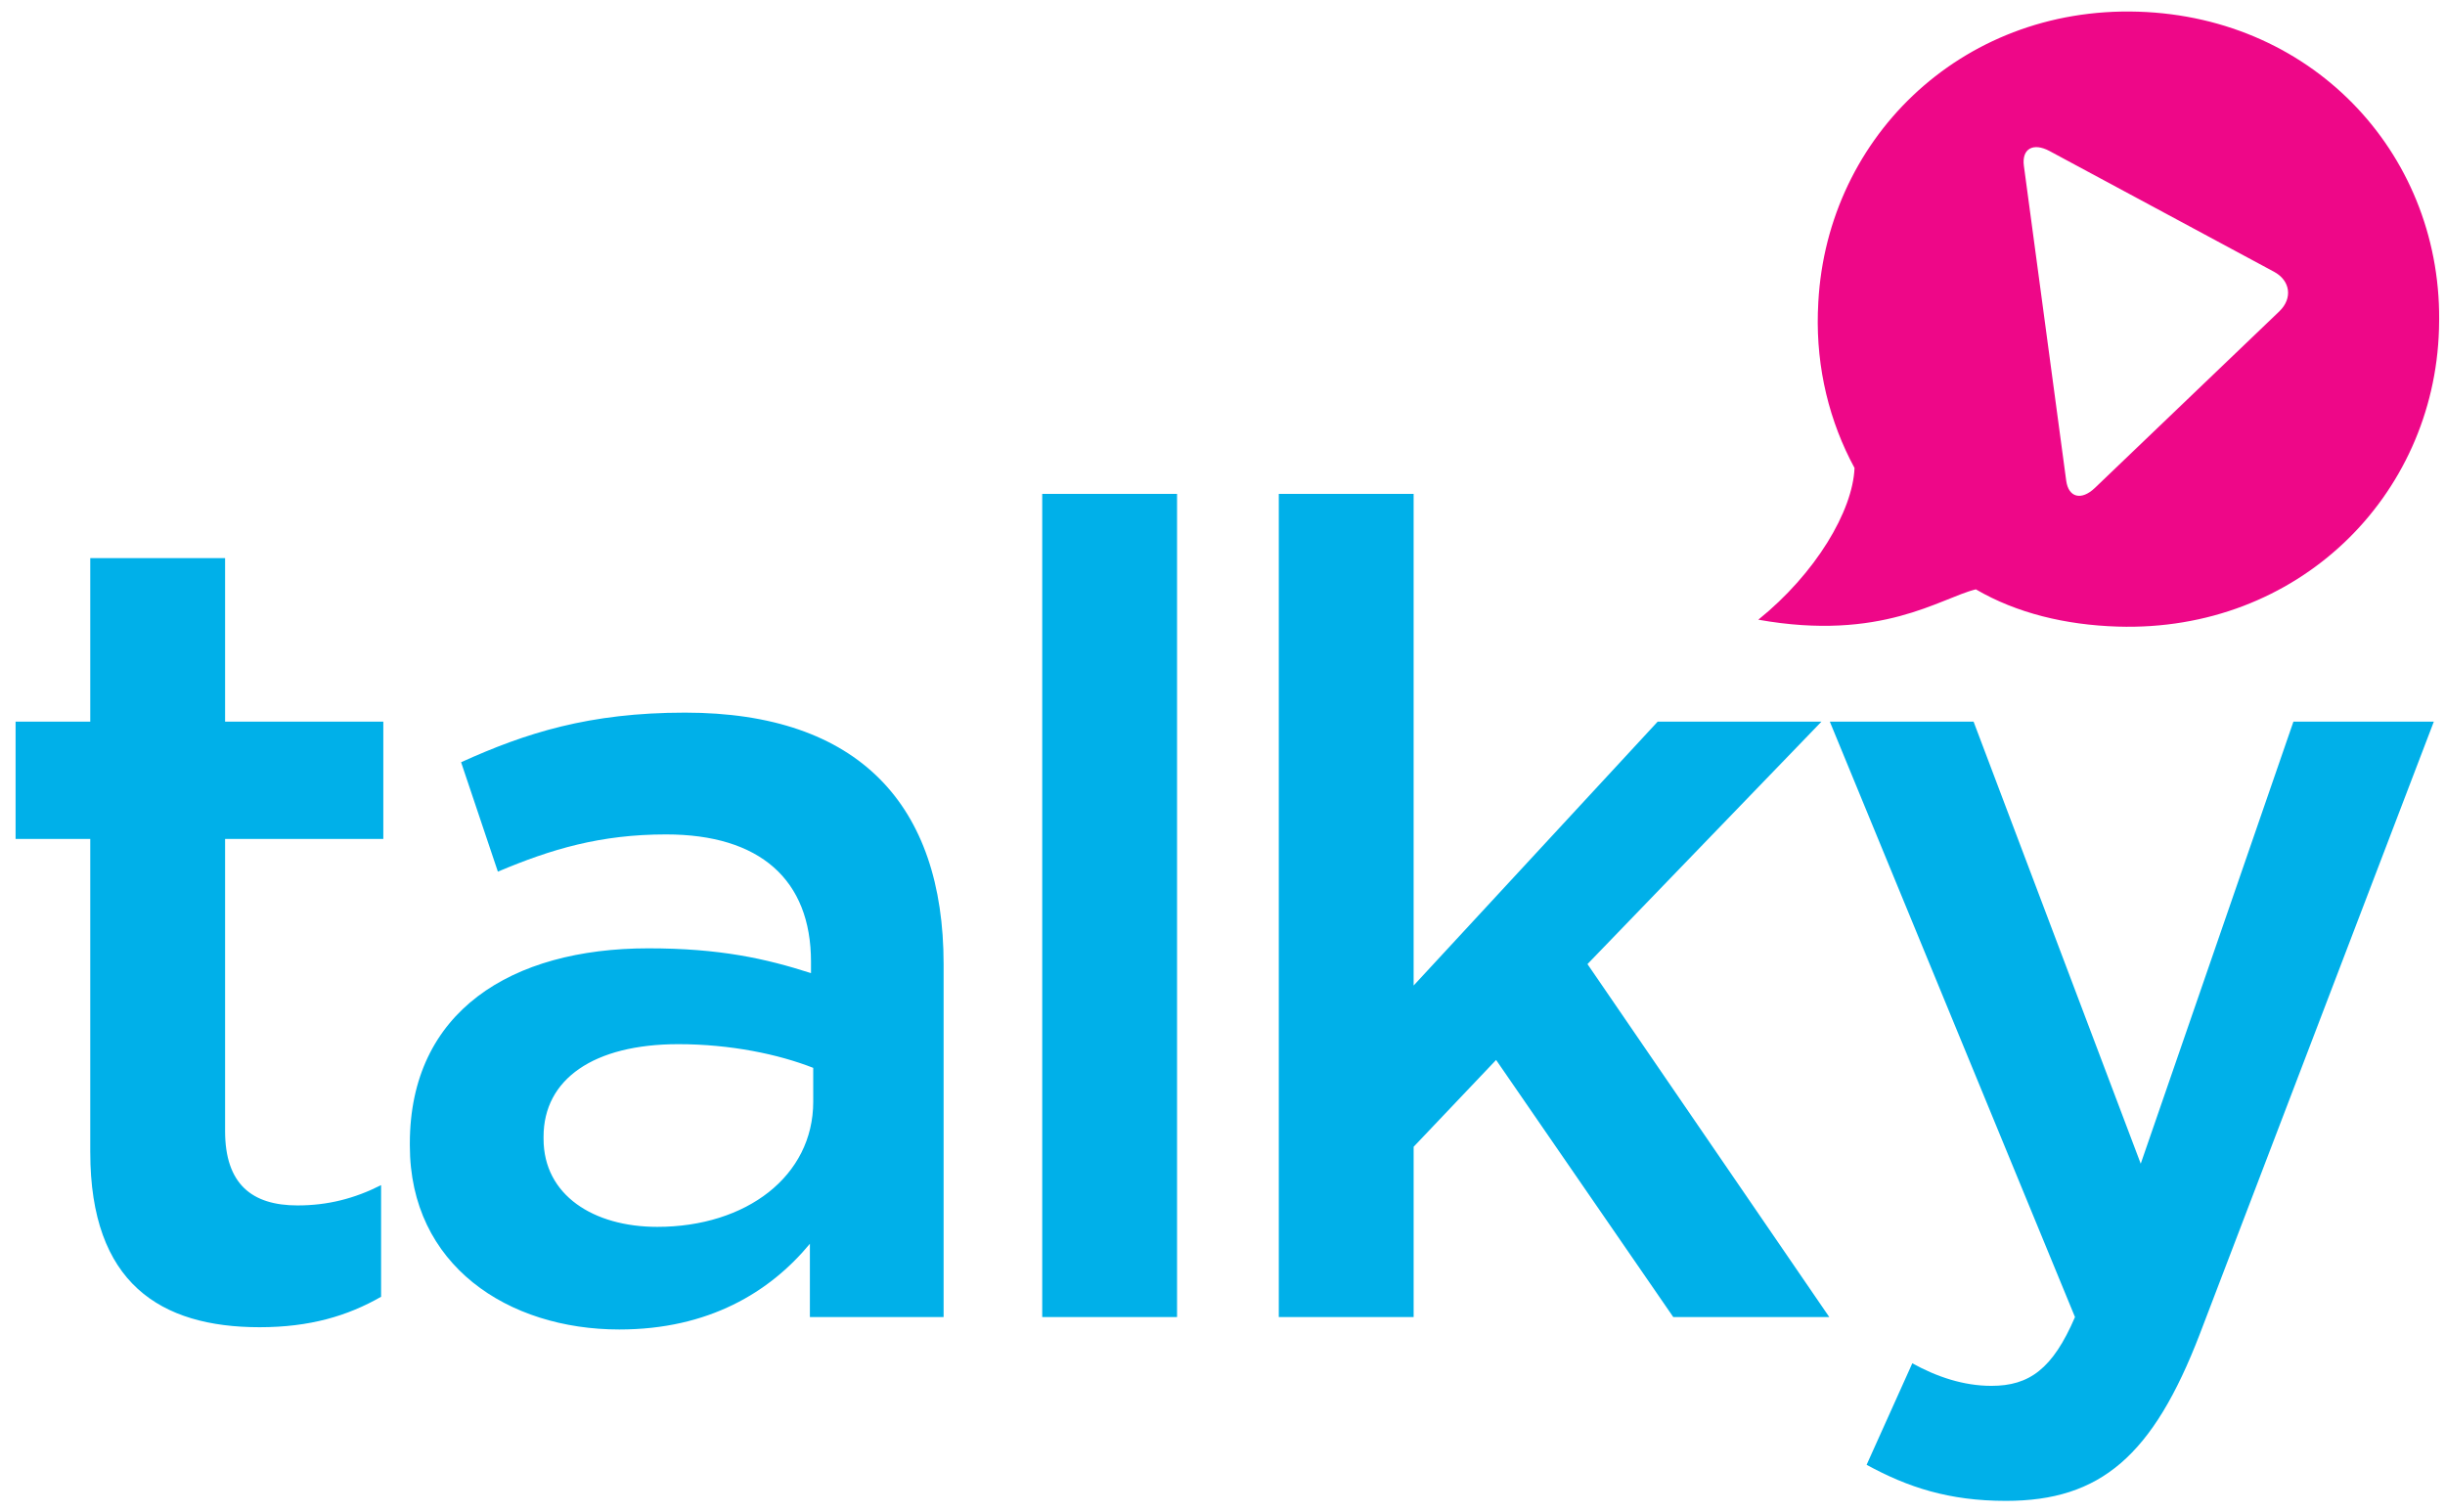
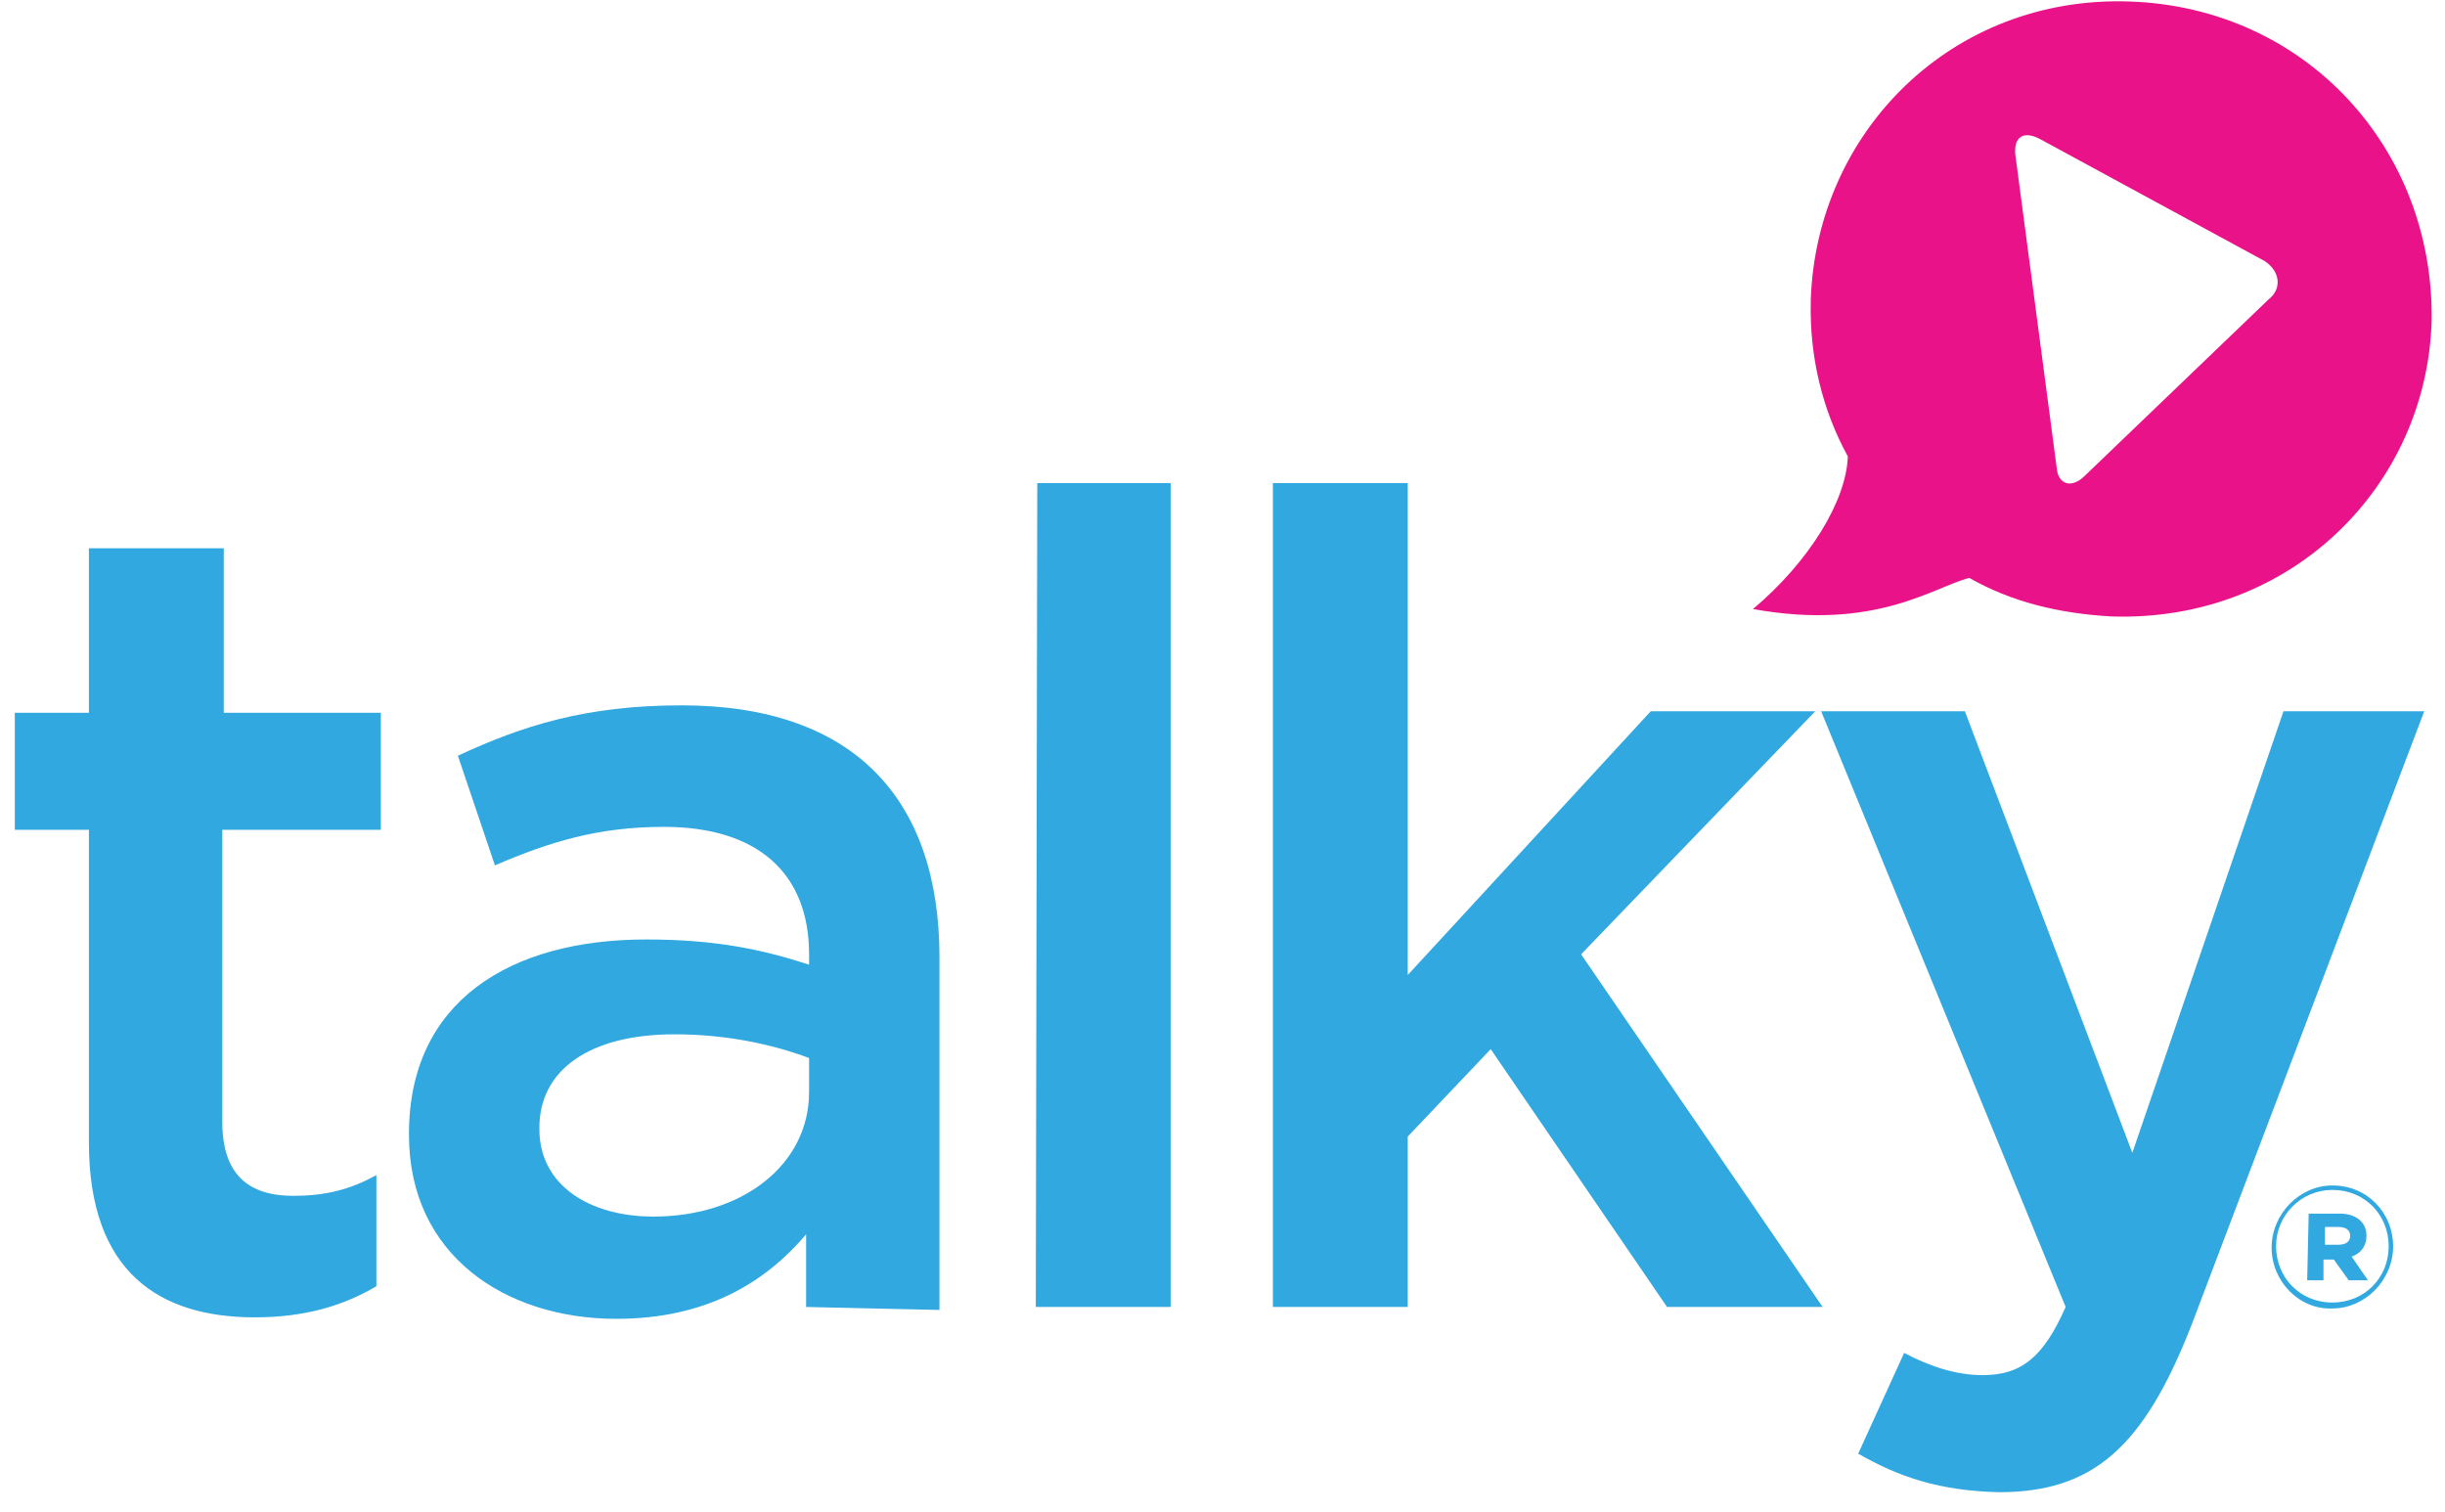
- <svg xmlns="http://www.w3.org/2000/svg" width="165" height="102">
-   <g fill="none">
-     <path d="M6.091 77.77v-21.156h-5.039v-7.914h5.039v-11.034h9.099v11.034h10.678v7.914h-10.678v19.711c0 3.577 1.805 5.022 4.888 5.022 2.03 0 3.835-.457 5.64-1.37v7.534c-2.256 1.293-4.813 2.055-8.196 2.055-6.693 0-11.43-2.969-11.43-11.796zm48.564 11.111v-4.946c-2.707 3.272-6.843 5.784-12.859 5.784-7.52 0-14.138-4.338-14.138-12.404v-.153c0-8.904 6.844-13.165 16.093-13.165 4.813 0 7.896.684 10.979 1.673v-.761c0-5.555-3.459-8.599-9.776-8.599-4.437 0-7.746.989-11.355 2.512l-2.482-7.383c4.361-1.978 8.648-3.348 15.115-3.348 11.731 0 17.447 6.24 17.447 16.971v23.82h-9.024v-.001zm.225-16.818c-2.331-.913-5.565-1.598-9.099-1.598-5.715 0-9.099 2.36-9.099 6.24v.153c0 3.805 3.384 5.936 7.671 5.936 6.016 0 10.528-3.425 10.528-8.448l-.001-2.282zm15.454-38.735h9.099v55.553h-9.099v-55.553zm15.965 0h9.099v33.18l16.469-17.808h11.054l-15.791 16.361 16.319 23.82h-10.528l-11.957-17.351-5.565 5.859v11.491h-9.1v-55.553zm39.669 65.522l3.083-6.849c1.655.913 3.459 1.522 5.339 1.522 2.557 0 4.136-1.141 5.64-4.642l-16.544-40.18h9.701l11.28 29.831 10.303-29.831h9.475l-15.791 41.322c-3.159 8.218-6.693 11.262-13.085 11.262-3.836.001-6.618-.912-9.401-2.435z" fill="#00B0E9" />
-     <path d="M144.286.788c-12.064-.372-21.269 8.767-21.6 20.143l-.008.148c-.108 3.795.785 7.387 2.474 10.502-.115 2.898-2.625 7.123-6.493 10.239 8.325 1.485 12.268-1.459 14.681-2.048 2.746 1.603 6.045 2.403 9.575 2.513 12.139.376 21.346-8.762 21.679-20.063l.003-.155c.33-11.371-8.257-20.907-20.311-21.279zm9.539 20.218l-12.453 11.922c-.914.871-1.781.65-1.935-.492l-2.856-21.248c-.154-1.146.625-1.59 1.734-.994l15.15 8.147c1.102.594 1.265 1.794.359 2.665z" fill="#EE0788" />
+ <svg xmlns="http://www.w3.org/2000/svg" version="1.1" id="Layer_1" x="0" y="0" viewBox="0 0 165 102" xml:space="preserve">
+   <style>.st0{fill:#31a8df}</style>
+   <path class="st0" d="M6 77.1V56H1v-7.9h5V37h9.1v11.1h10.6V56H15v19.7c0 3.6 1.8 5 4.8 5 2.1 0 3.8-.4 5.6-1.4v7.5c-2.2 1.3-4.8 2.1-8.2 2.1-6.4 0-11.2-3-11.2-11.8zM54.4 88.2v-4.9c-2.8 3.3-6.8 5.7-12.8 5.7-7.5 0-14-4.3-14-12.4v-.1c0-8.9 6.8-13.1 16-13.1 4.8 0 7.9.7 11 1.7v-.7c0-5.5-3.5-8.6-9.8-8.6-4.4 0-7.7 1-11.4 2.6L30.9 51c4.3-2 8.6-3.4 15.1-3.4 11.6 0 17.4 6.3 17.4 17v23.8l-9-.2zm.2-16.8c-2.4-.9-5.5-1.6-9.1-1.6-5.7 0-9.1 2.4-9.1 6.3v.1c0 3.8 3.4 5.9 7.7 5.9 6 0 10.5-3.5 10.5-8.4v-2.3zM70 32.6h9v55.6h-9.1l.1-55.6zM85.9 32.6H95v33.2L111.4 48h11.1l-15.8 16.4L123 88.2h-10.5l-11.9-17.4-5.6 5.9v11.5h-9.1V32.6zM125.4 98.1l3.1-6.8c1.7.9 3.5 1.5 5.3 1.5 2.6 0 4.1-1.2 5.6-4.6L122.9 48h9.7l11.3 29.8L154.1 48h9.5l-15.7 41.4c-3.2 8.2-6.6 11.3-13 11.3-4-.1-6.7-1-9.5-2.6z" />
+   <path d="M143.7.1c-12-.4-21.1 8.8-21.5 20.1v.1c-.1 3.8.8 7.4 2.5 10.5-.1 3-2.6 7.1-6.4 10.3 8.3 1.5 12.2-1.5 14.6-2.1 2.8 1.6 6 2.4 9.6 2.6 12.1.4 21.3-8.8 21.6-20v-.1c.1-11.5-8.5-21-20.4-21.4zm9.4 20.1l-12.4 11.9c-.9.9-1.8.6-1.9-.5L136 10.4c-.1-1.2.6-1.6 1.7-1l15.1 8.2c1.1.7 1.2 1.9.3 2.6z" fill="#e91289" />
+   <g>
+     <path class="st0" d="M153.3 84.2c0-2.3 1.9-4.2 4.1-4.2 2.4 0 4.1 1.9 4.1 4.1 0 2.3-1.9 4.2-4.1 4.2-2.2.1-4.1-1.8-4.1-4.1zm7.9-.1c0-2.1-1.6-3.8-3.8-3.8-2.1 0-3.8 1.7-3.8 3.8 0 2.1 1.6 3.8 3.8 3.8s3.8-1.7 3.8-3.8zm-5.4-2.2h2.1c1 0 1.8.5 1.8 1.5 0 .7-.4 1.2-1 1.4l1.1 1.6h-1.3l-1-1.4h-.7v1.4h-1.1l.1-4.5zm2 2.1c.5 0 .8-.2.8-.6s-.3-.6-.8-.6h-.9V84h.9z" />
  </g>
</svg>
